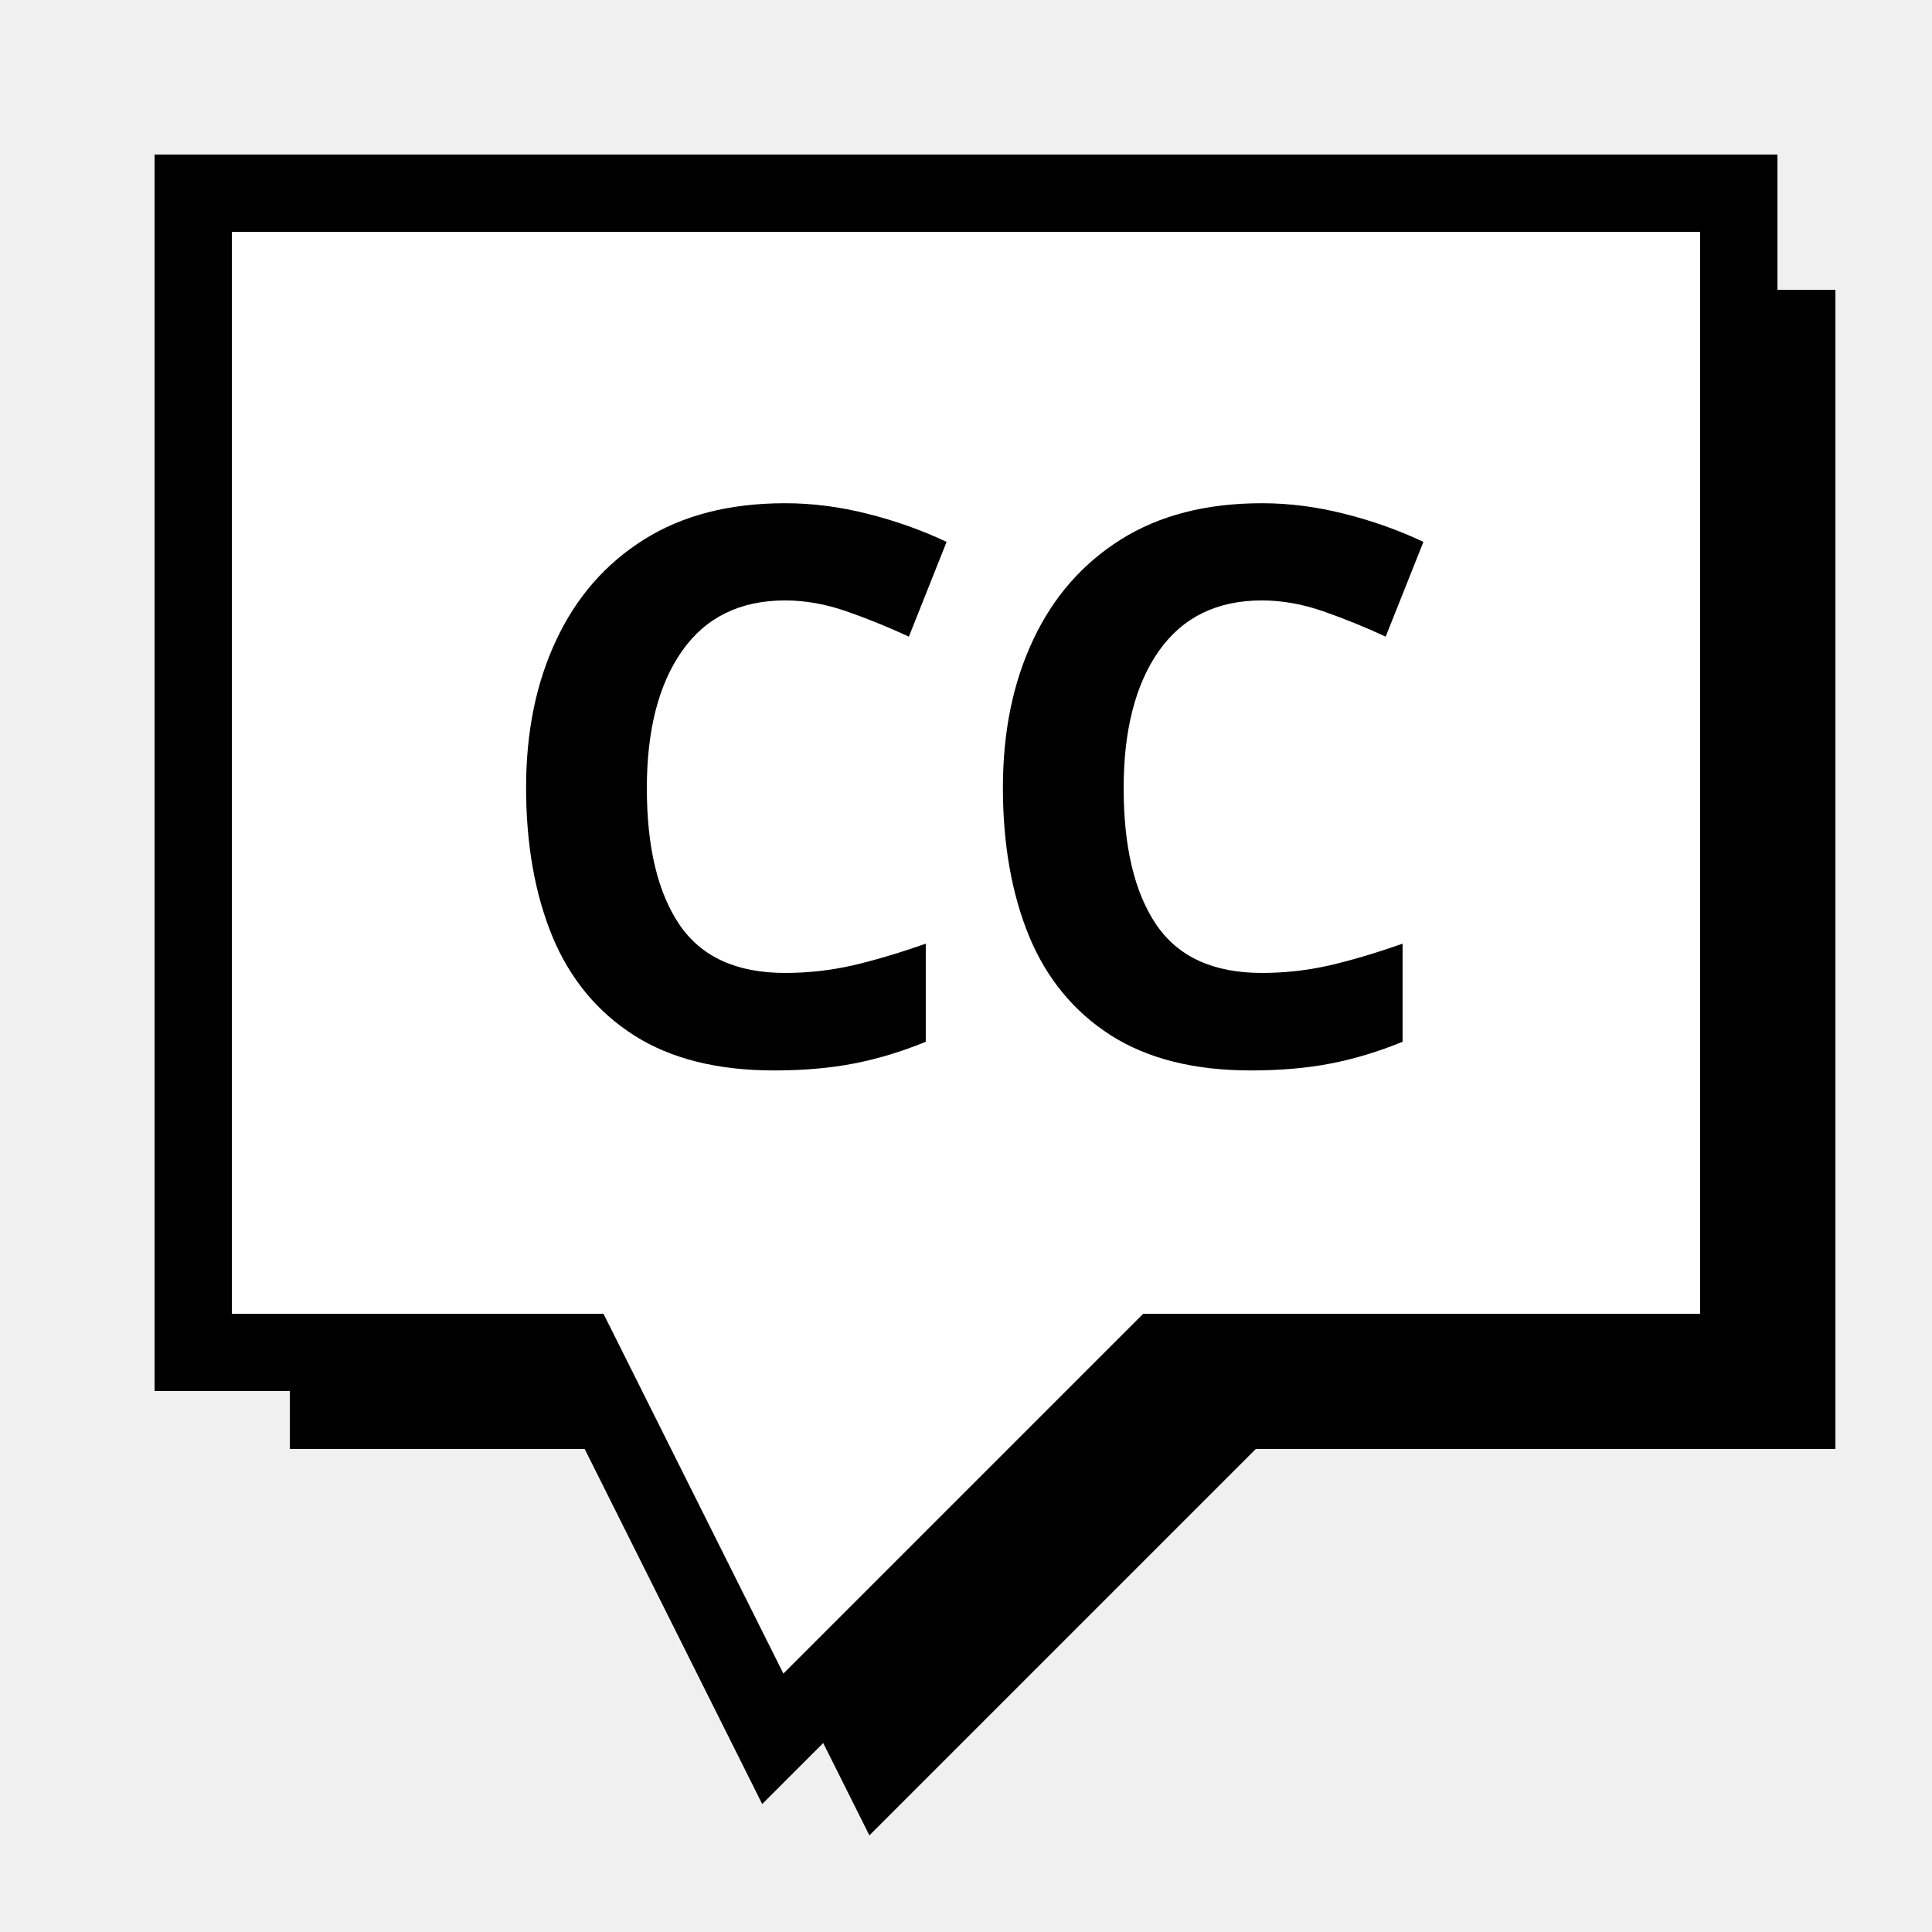
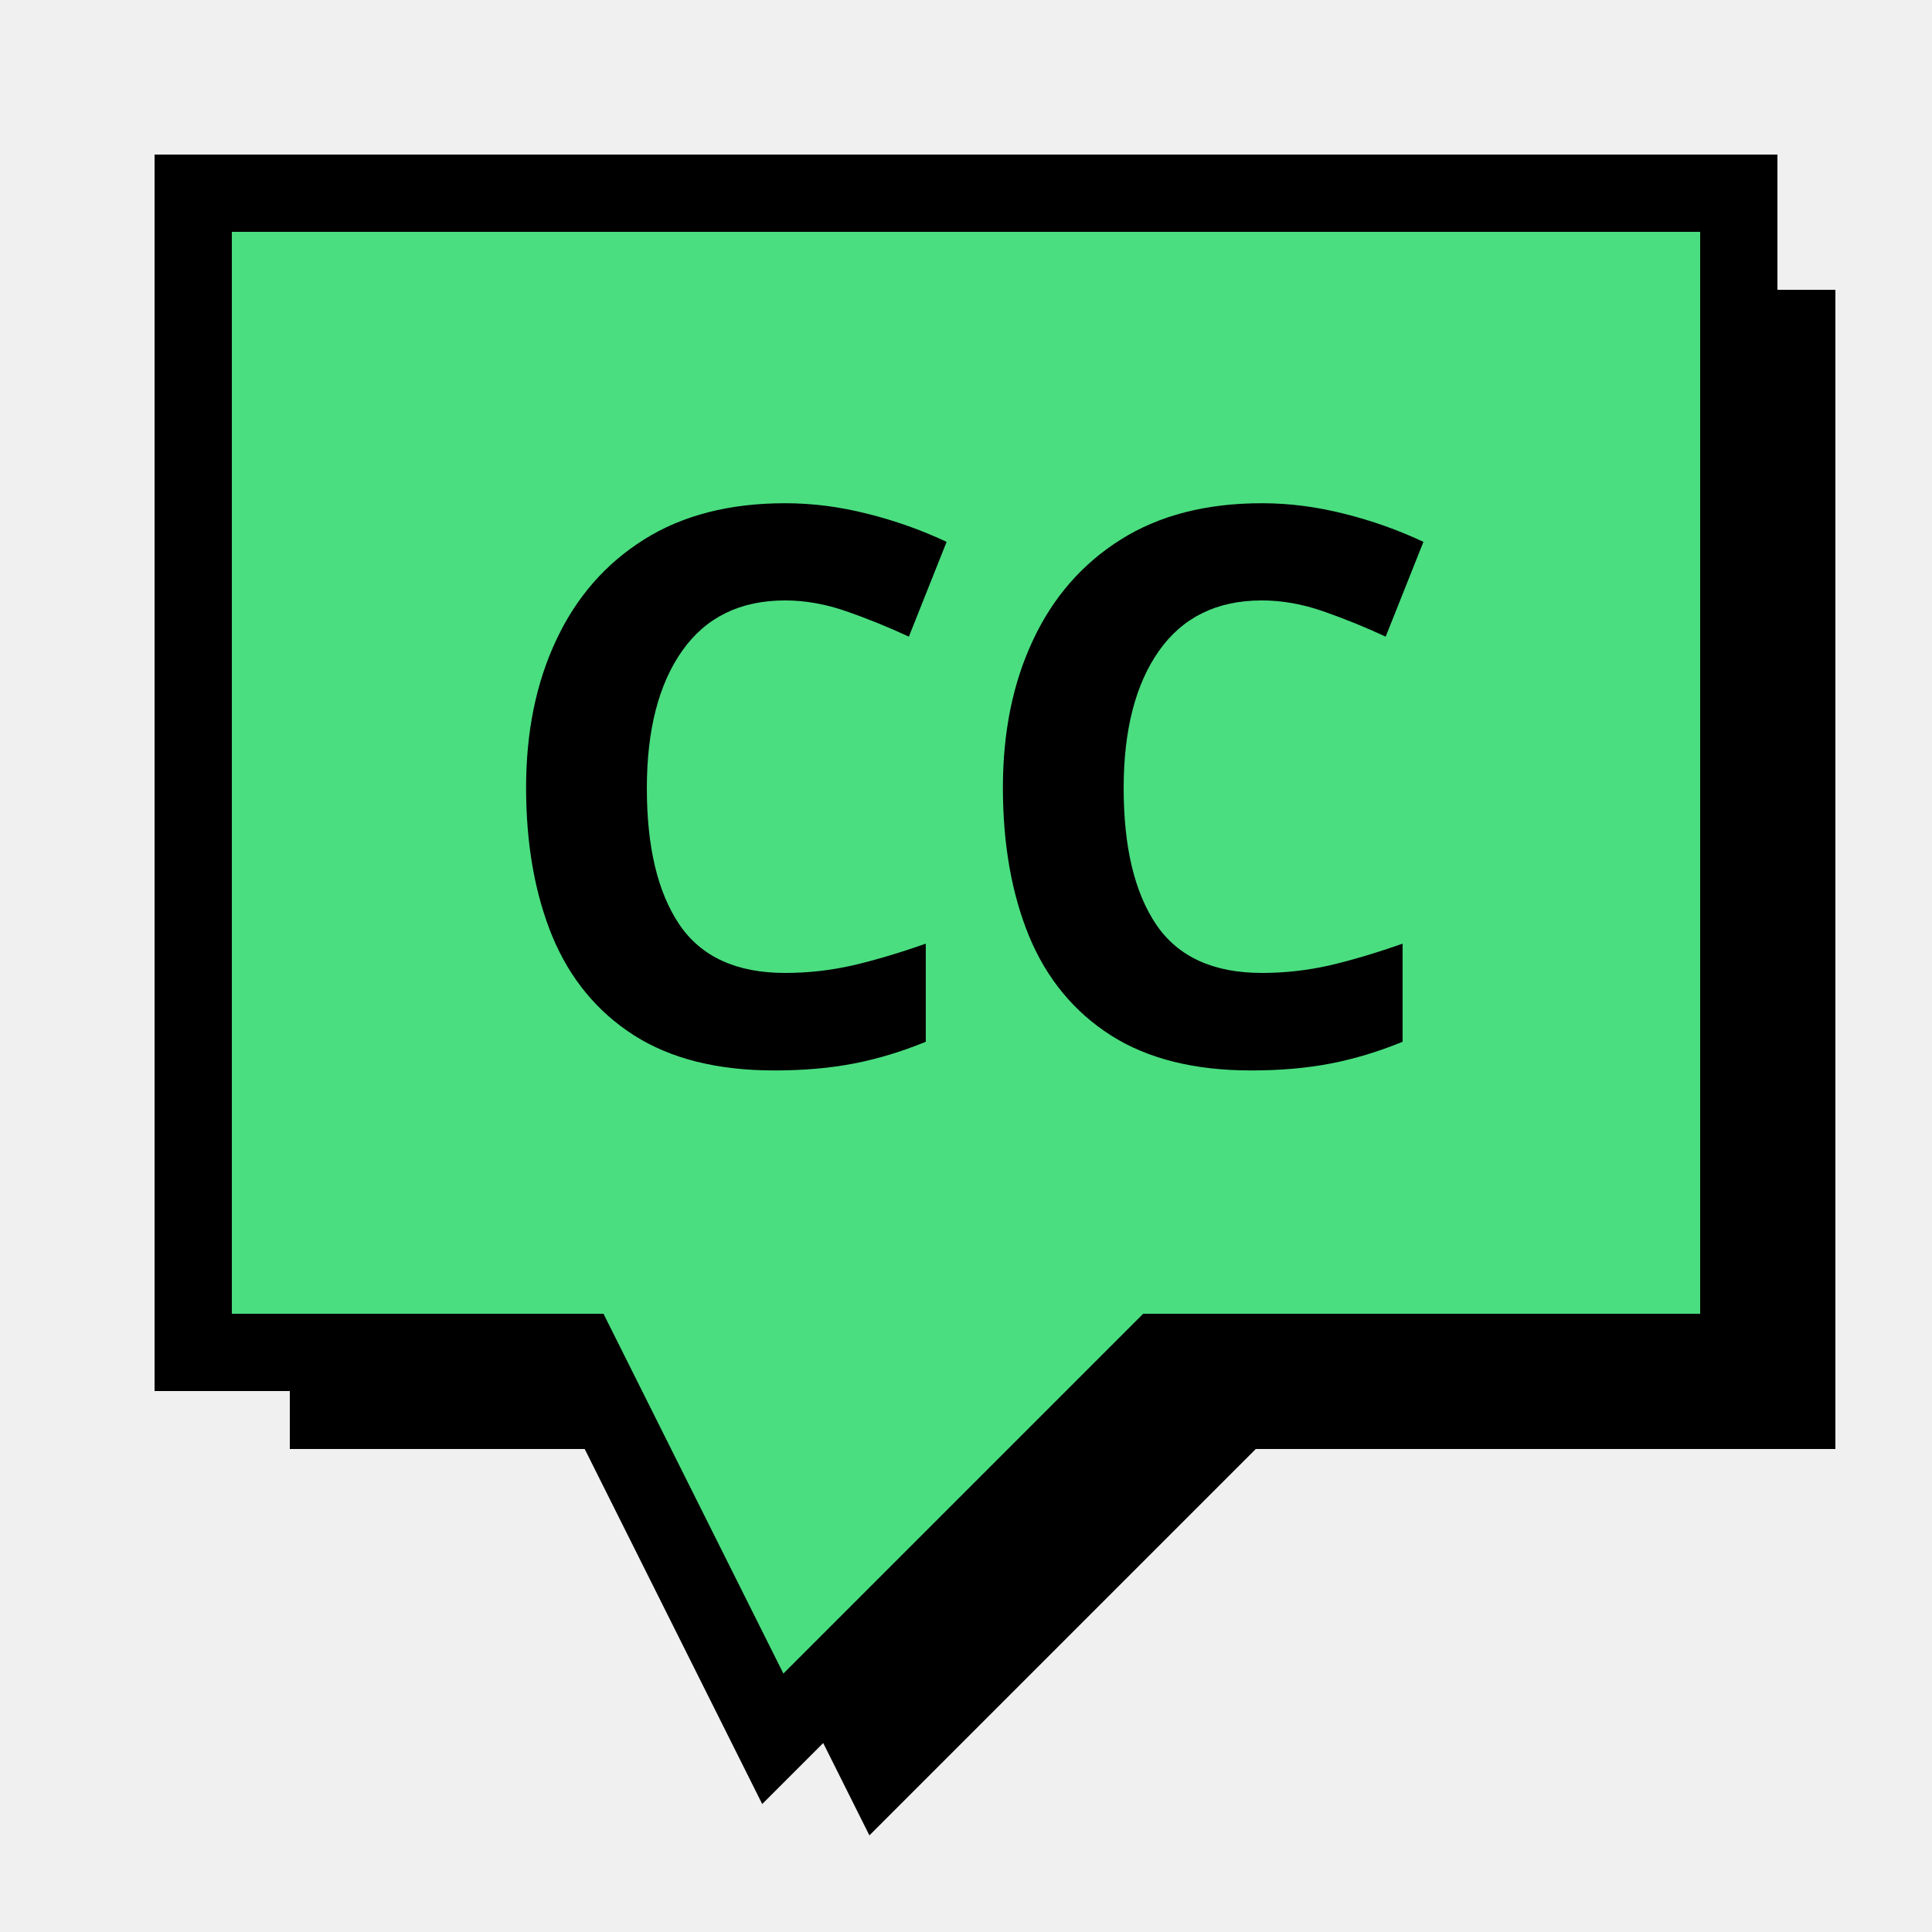
<svg xmlns="http://www.w3.org/2000/svg" viewBox="0 0 100 100">
  <path d="M15,15 H95 V75 H65 L45,95 L35,75 H15 Z" fill="#000" />
-   <path d="M10,10 H90 V70 H60 L40,90 L30,70 H10 Z" fill="#fff" stroke="#000" stroke-width="4" />
+   <path d="M10,10 H90 V70 H60 L40,90 L30,70 H10 Z" fill="#4ADE80" stroke="#000" stroke-width="4" />
  <text x="50" y="55" font-family="sans-serif" font-weight="900" font-size="40" text-anchor="middle" fill="#000">CC</text>
</svg>
